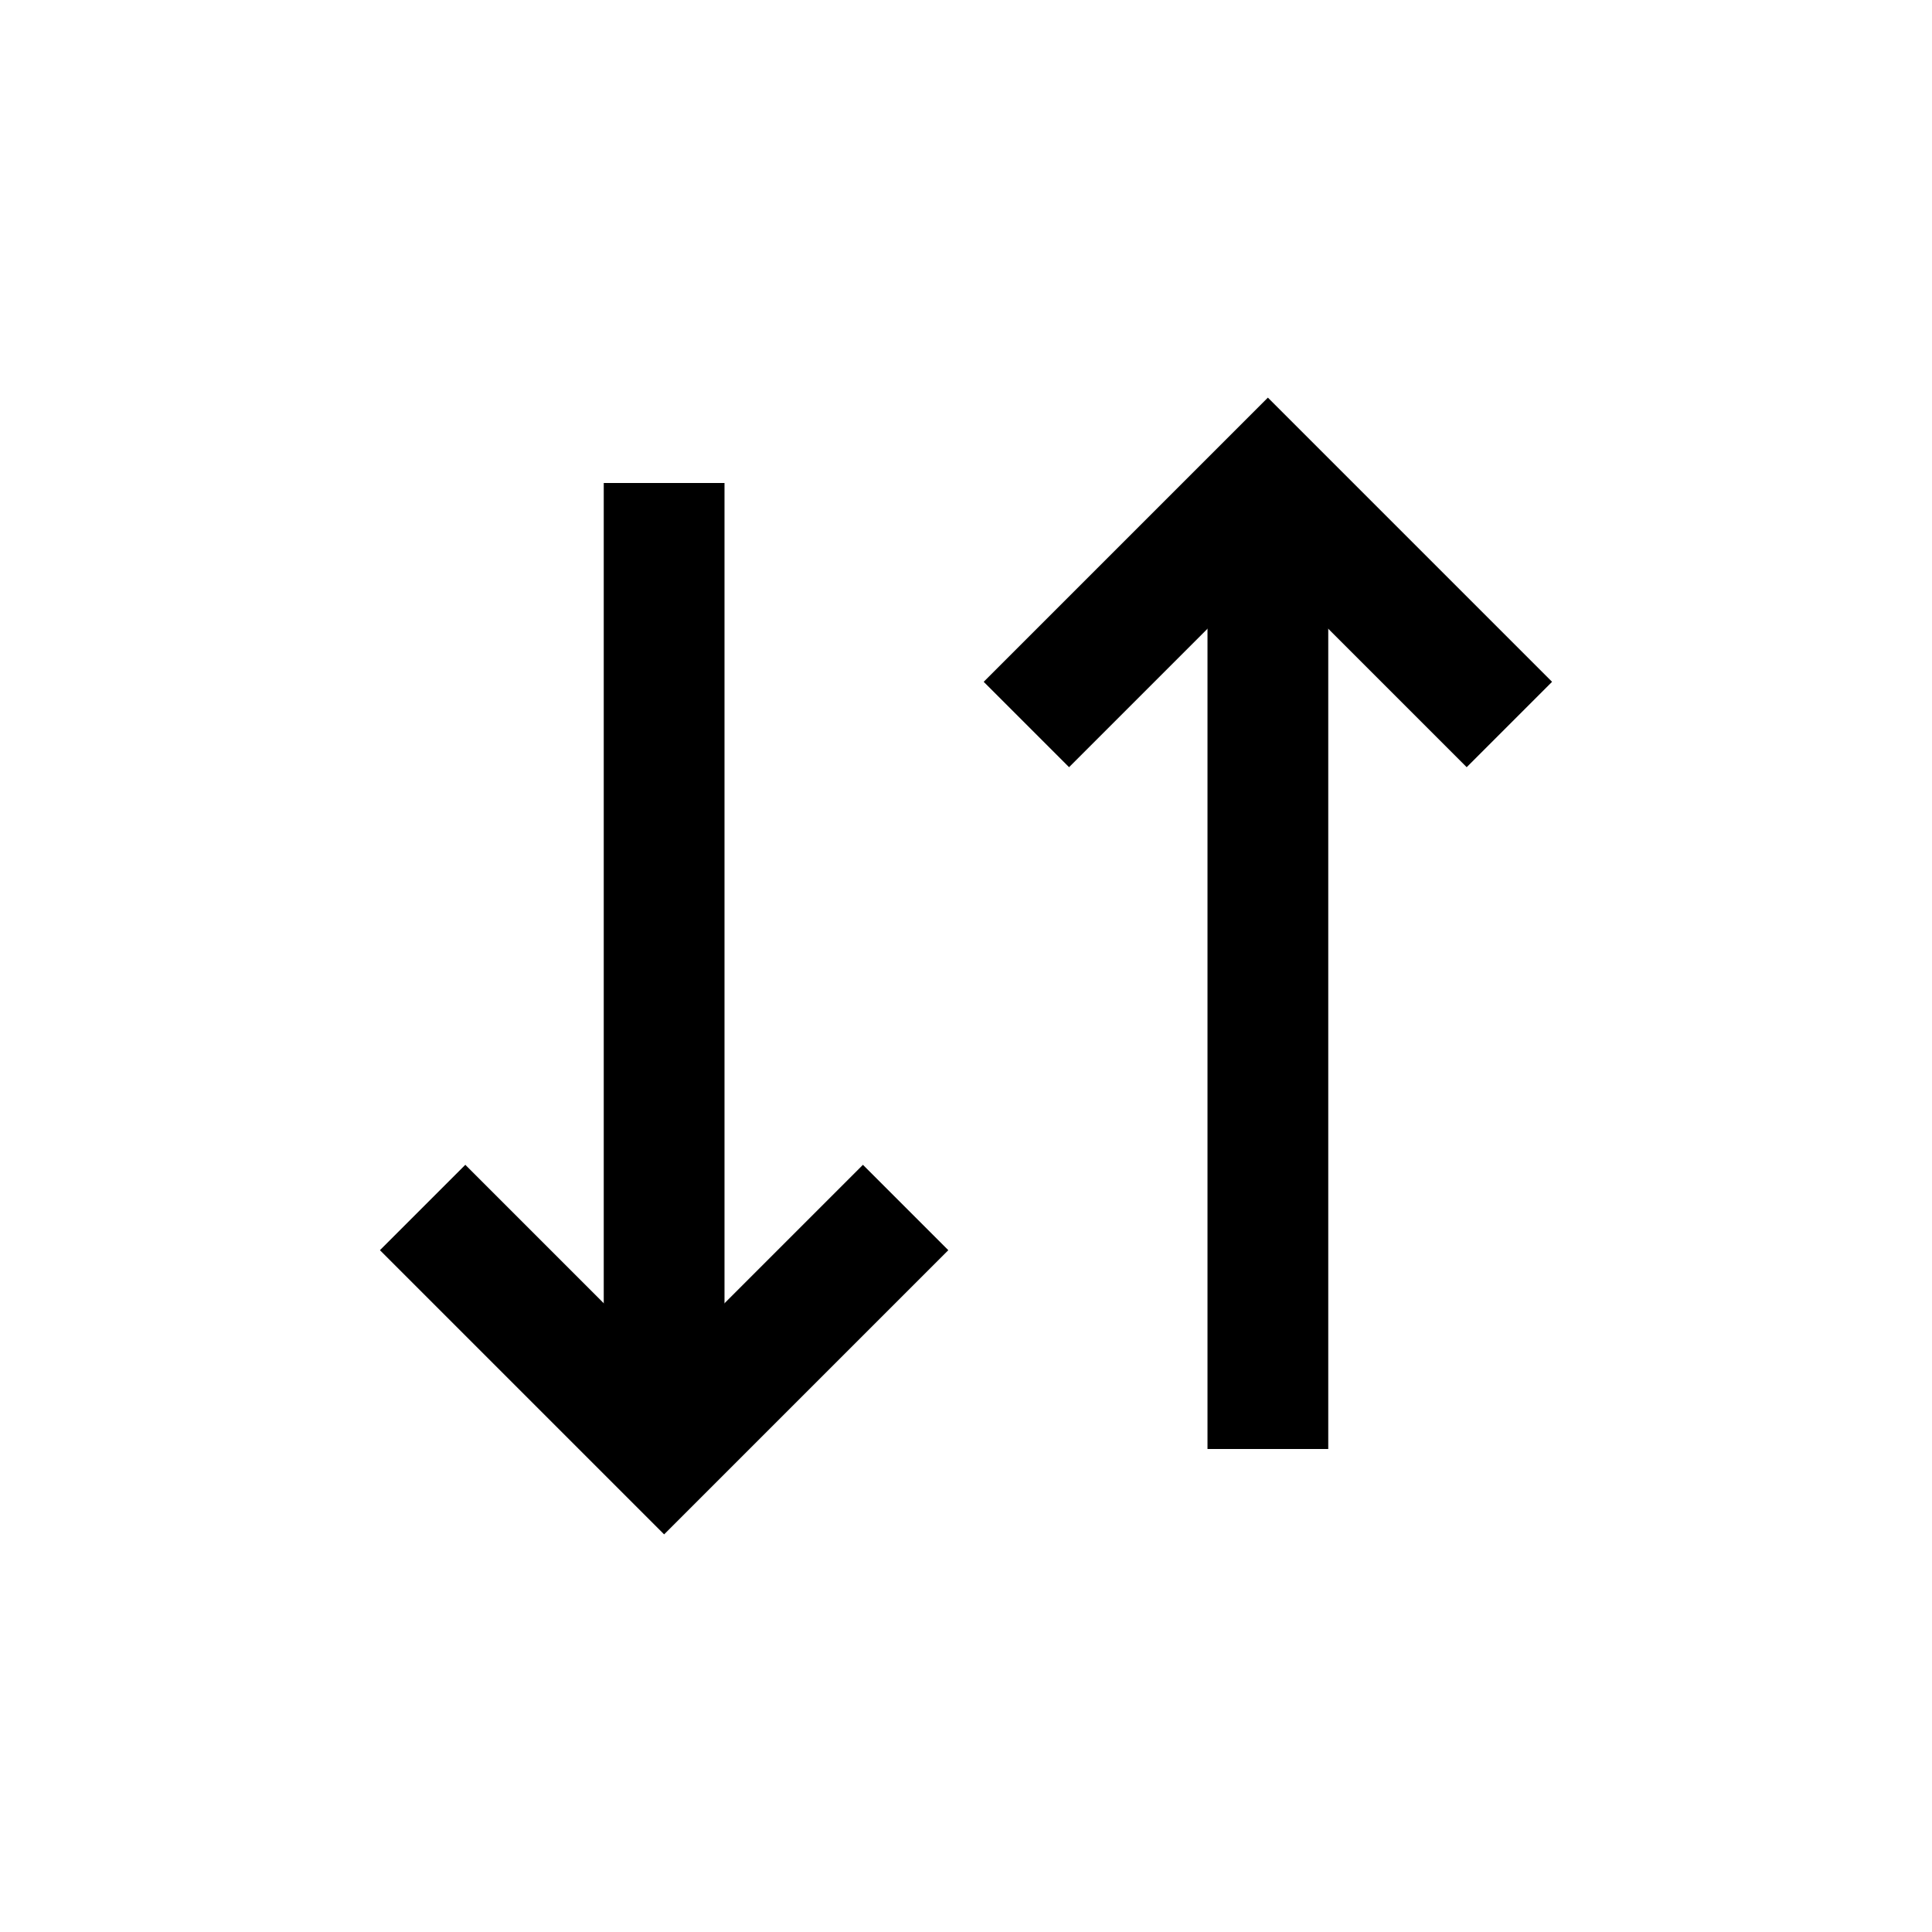
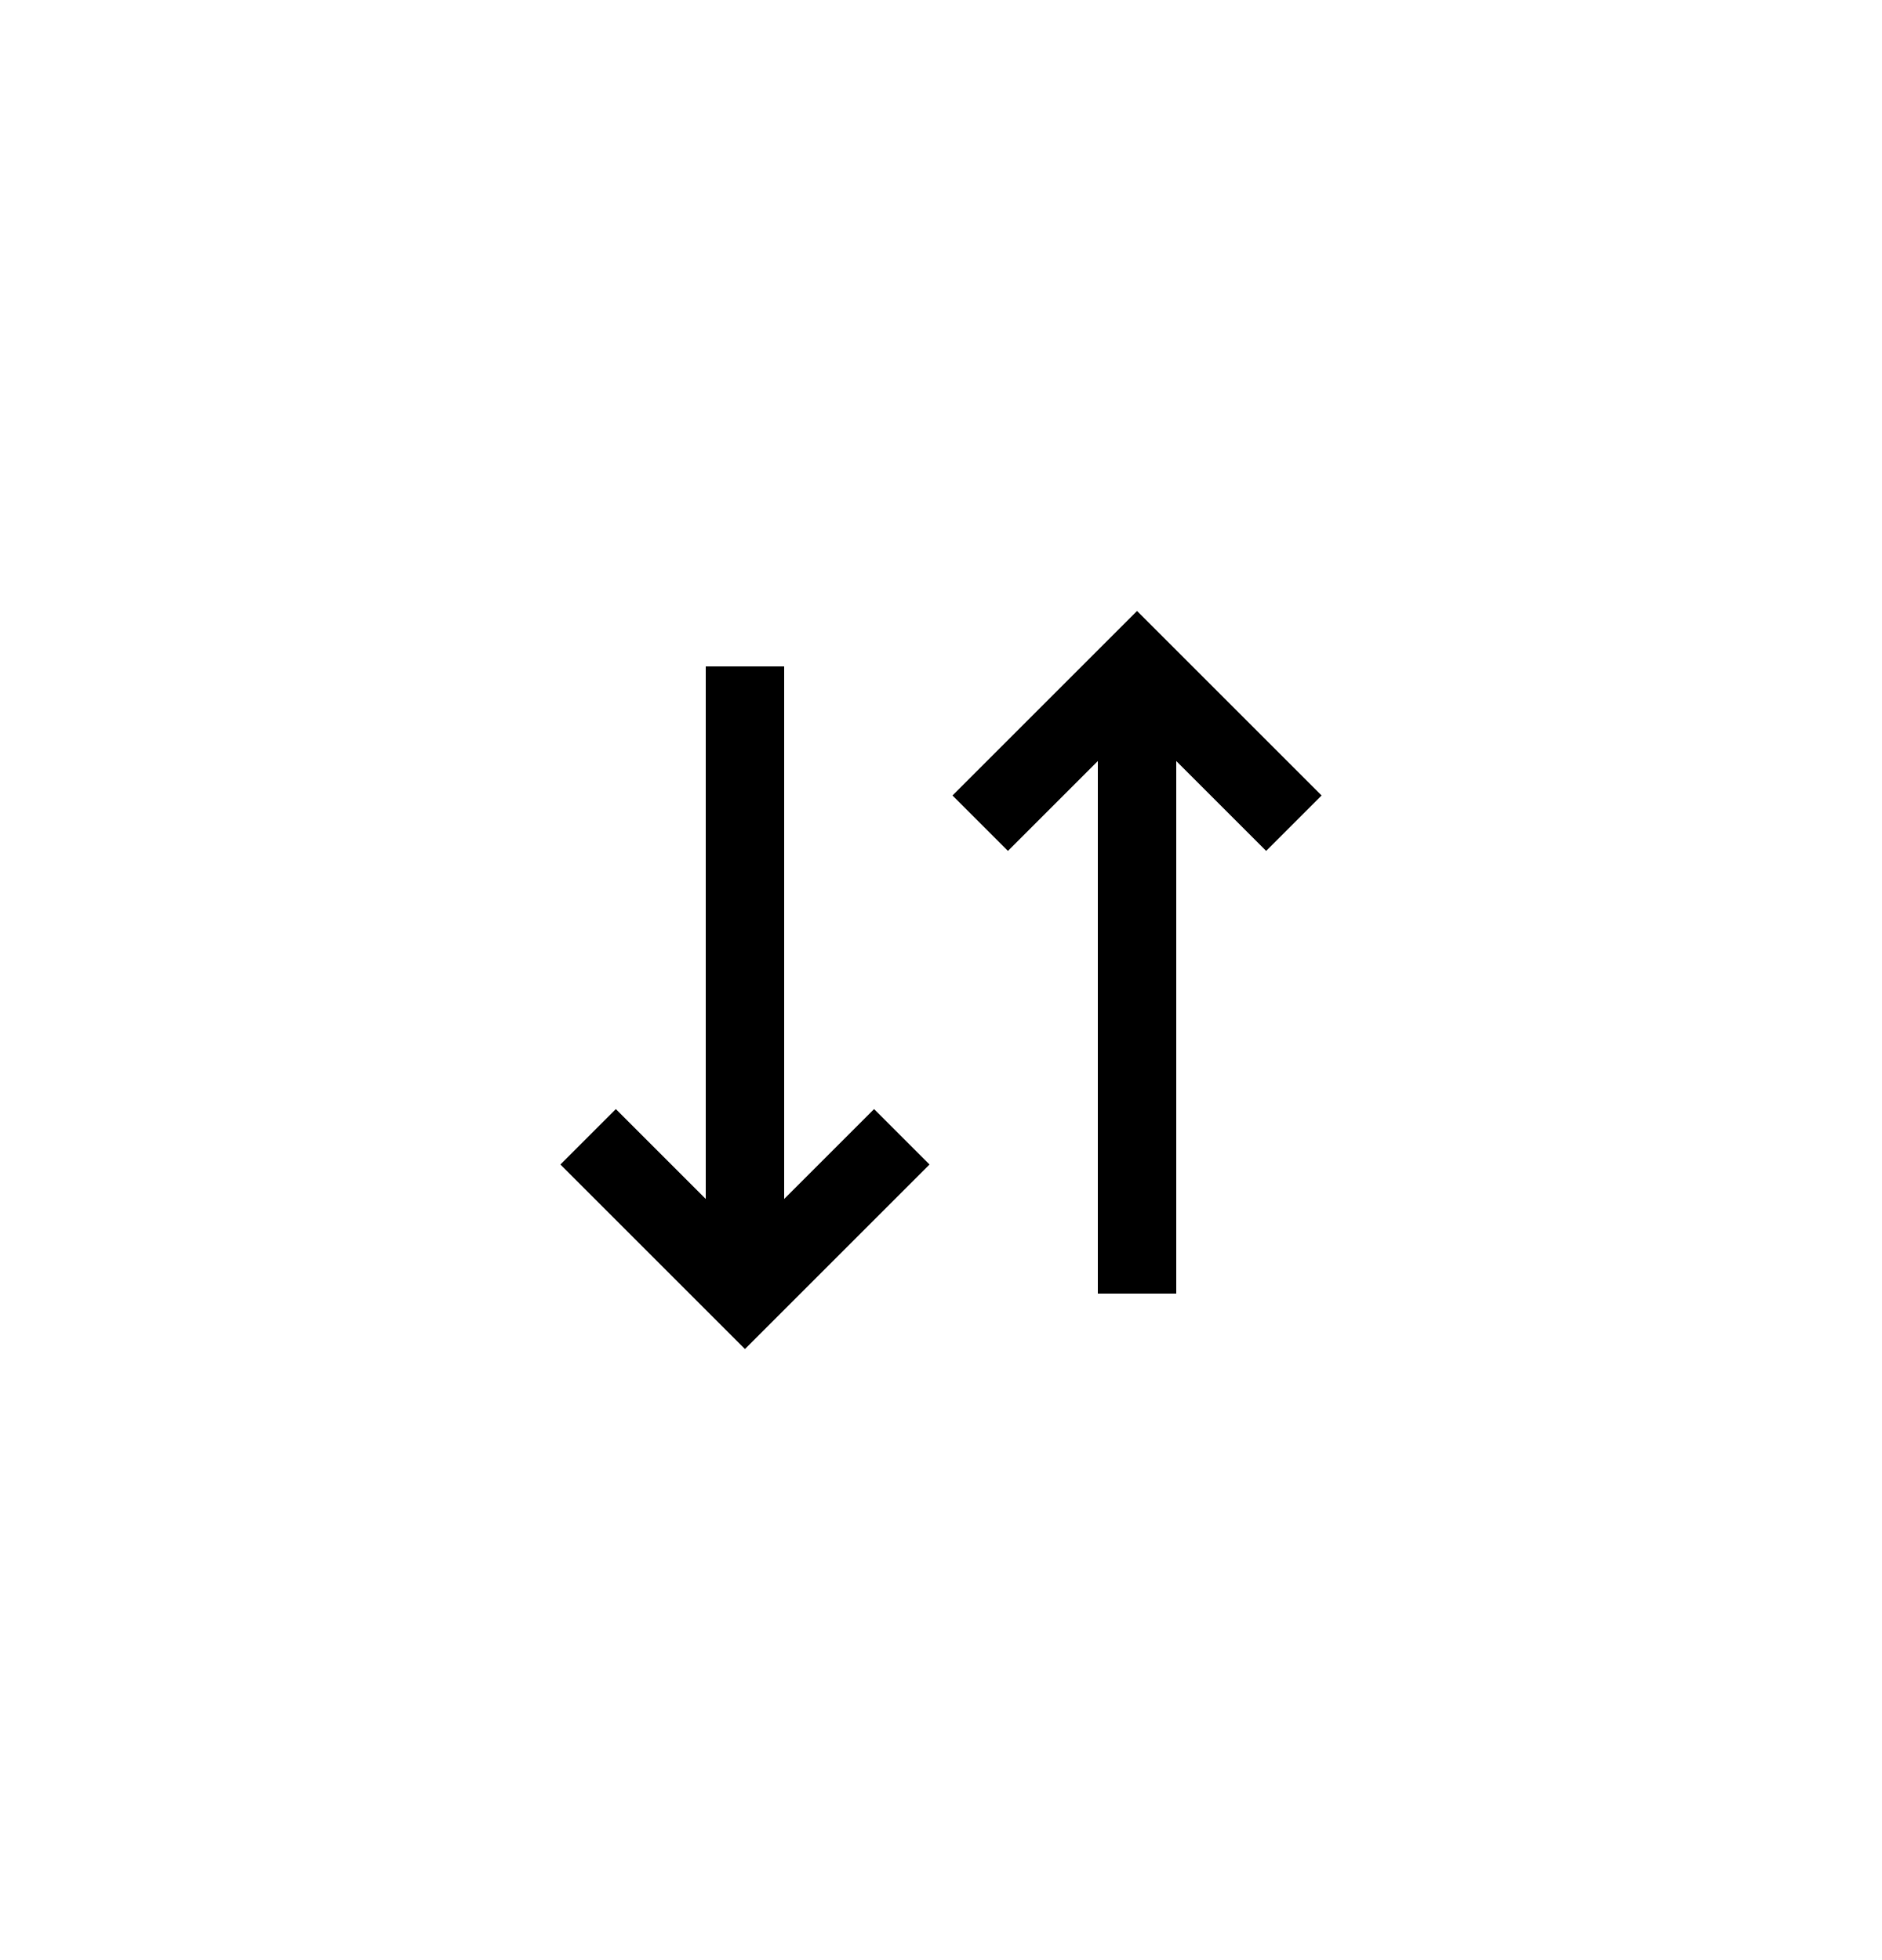
- <svg xmlns="http://www.w3.org/2000/svg" width="16" height="16" viewBox="0 0 16 16" fill="none">
-   <path d="M3.5 10L5.5 12L7.5 10" stroke="currentColor" />
-   <path d="M5.5 12L5.5 4" stroke="currentColor" />
-   <path d="M12.5 6L10.5 4L8.5 6" stroke="currentColor" />
-   <path d="M10.5 4L10.5 12" stroke="currentColor" />
+ <svg xmlns="http://www.w3.org/2000/svg" width="24" height="25" viewBox="0 0 24 25" fill="none">
+   <path d="M7.5 14.5L9.5 16.5L11.5 14.5" stroke="currentColor" />
+   <path d="M9.5 16.5L9.5 8.5" stroke="currentColor" />
+   <path d="M16.5 10.5L14.5 8.5L12.5 10.5" stroke="currentColor" />
+   <path d="M14.5 8.5L14.5 16.5" stroke="currentColor" />
</svg>
